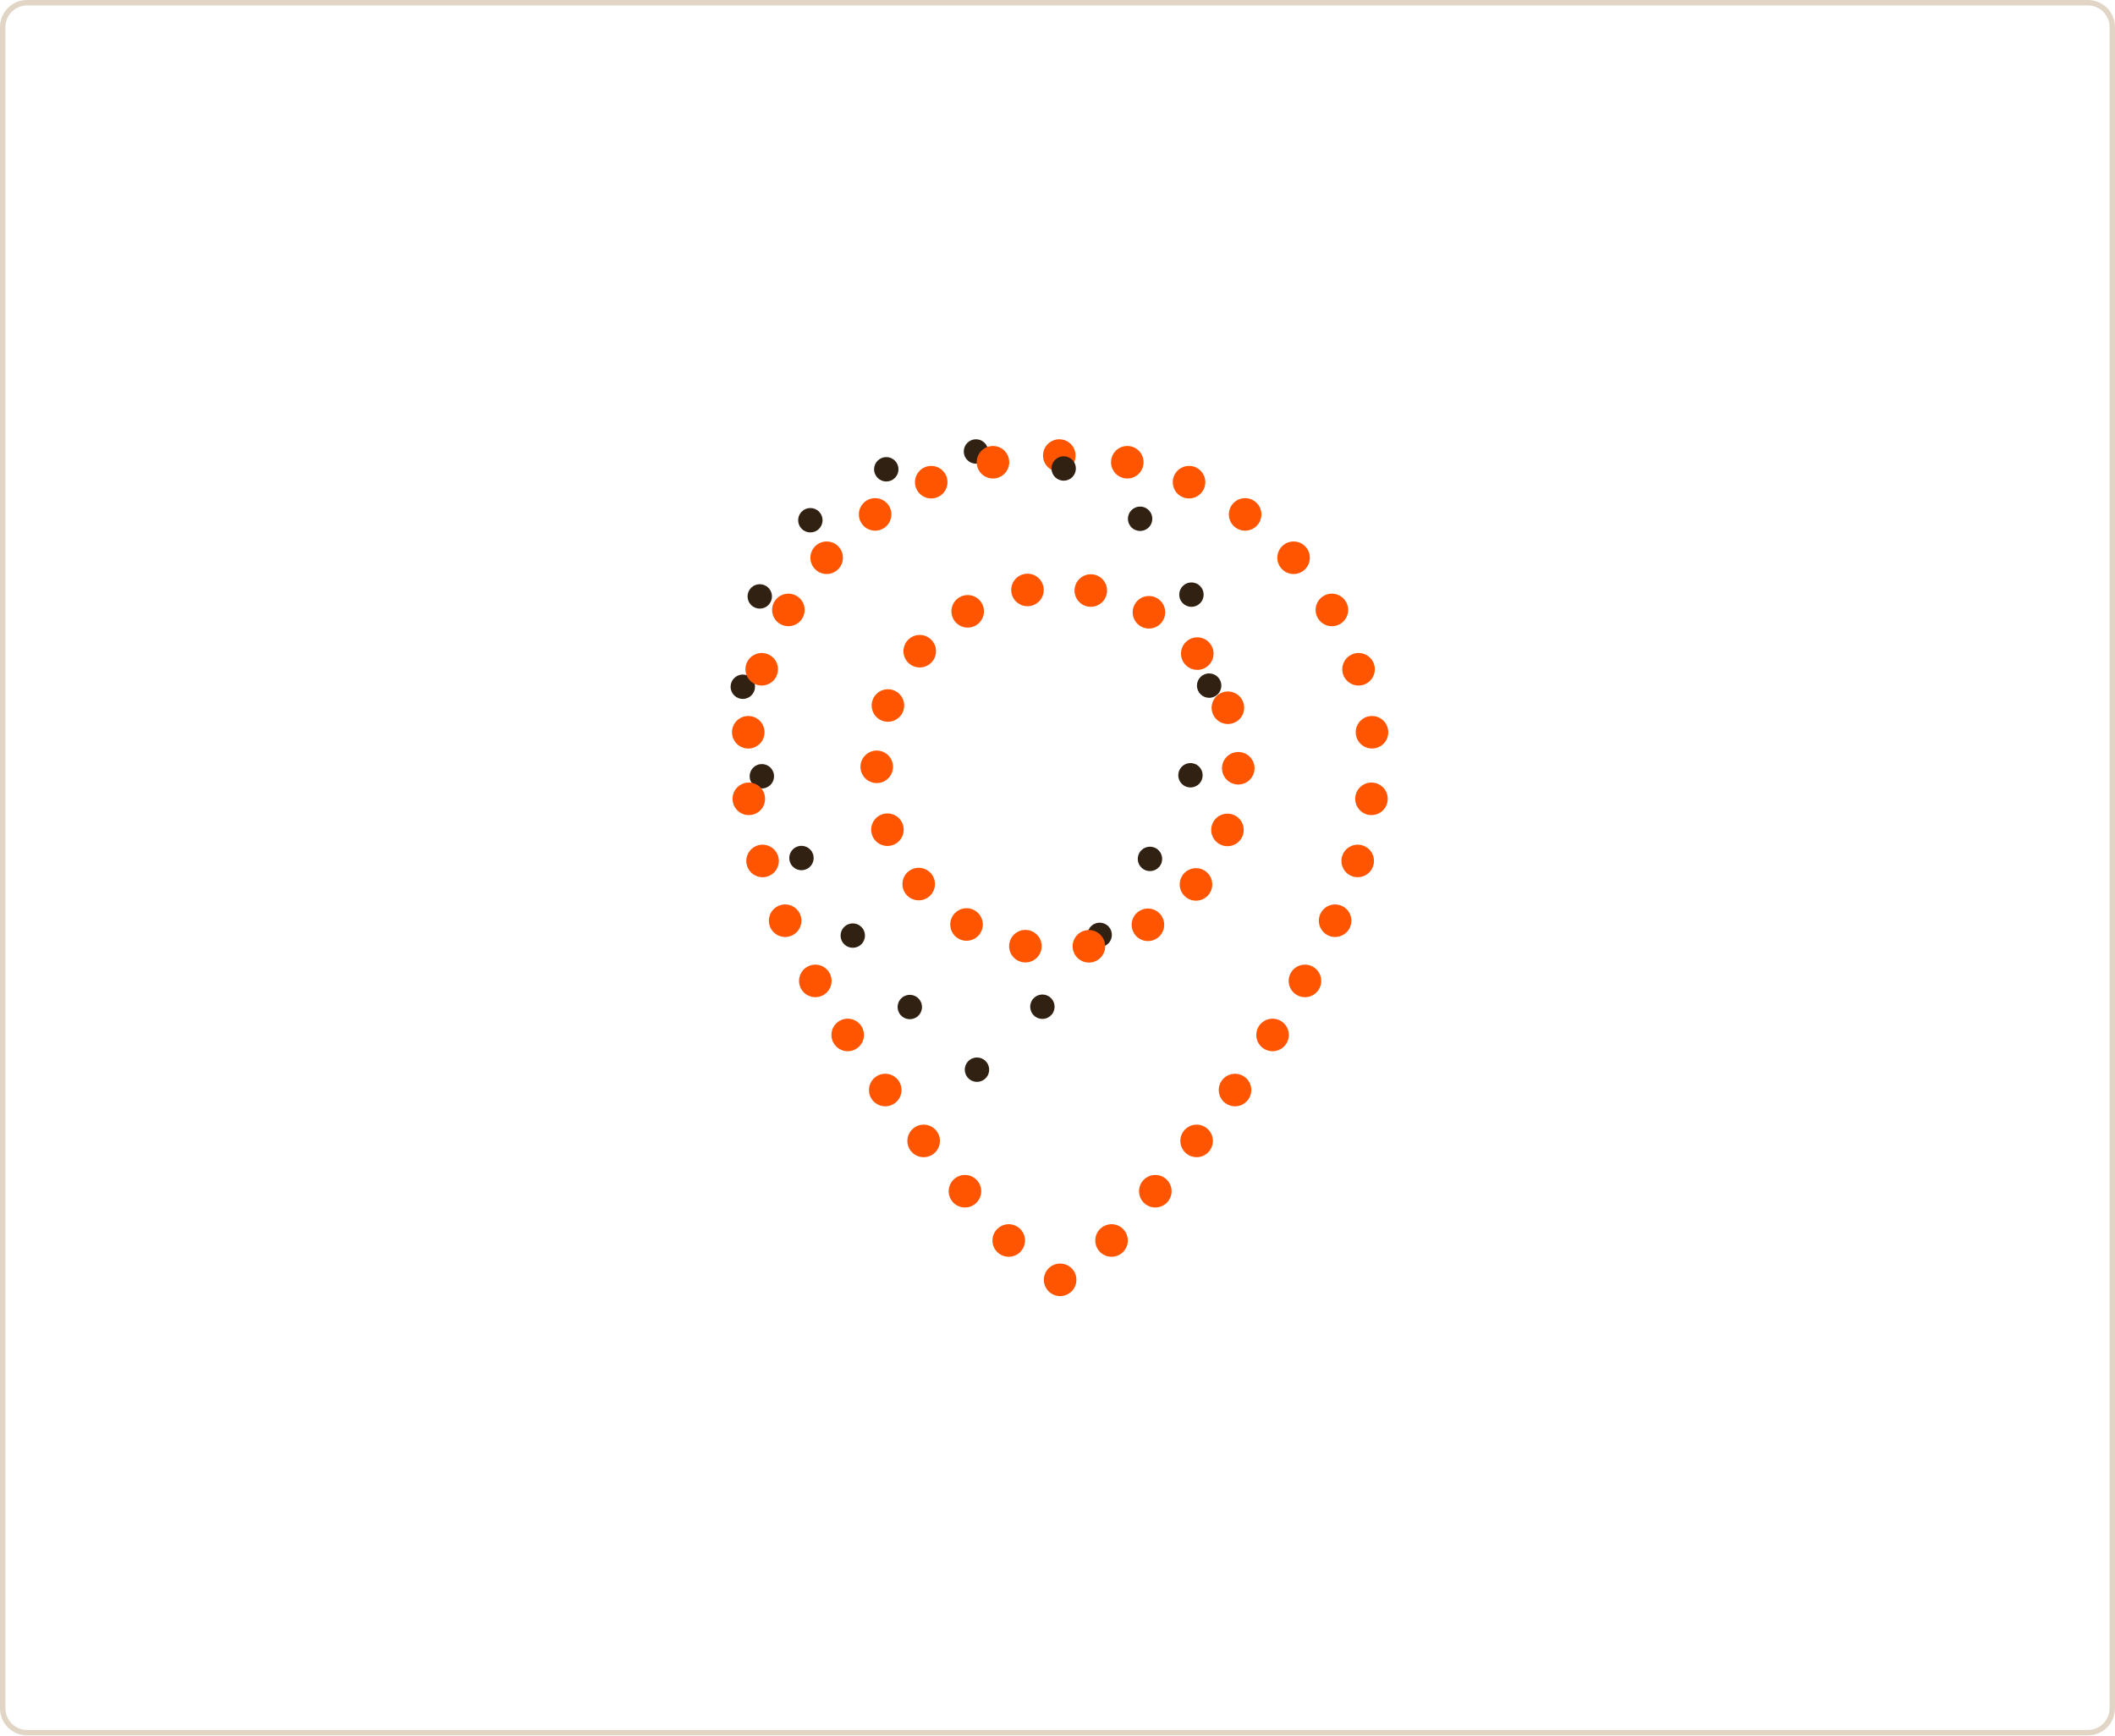
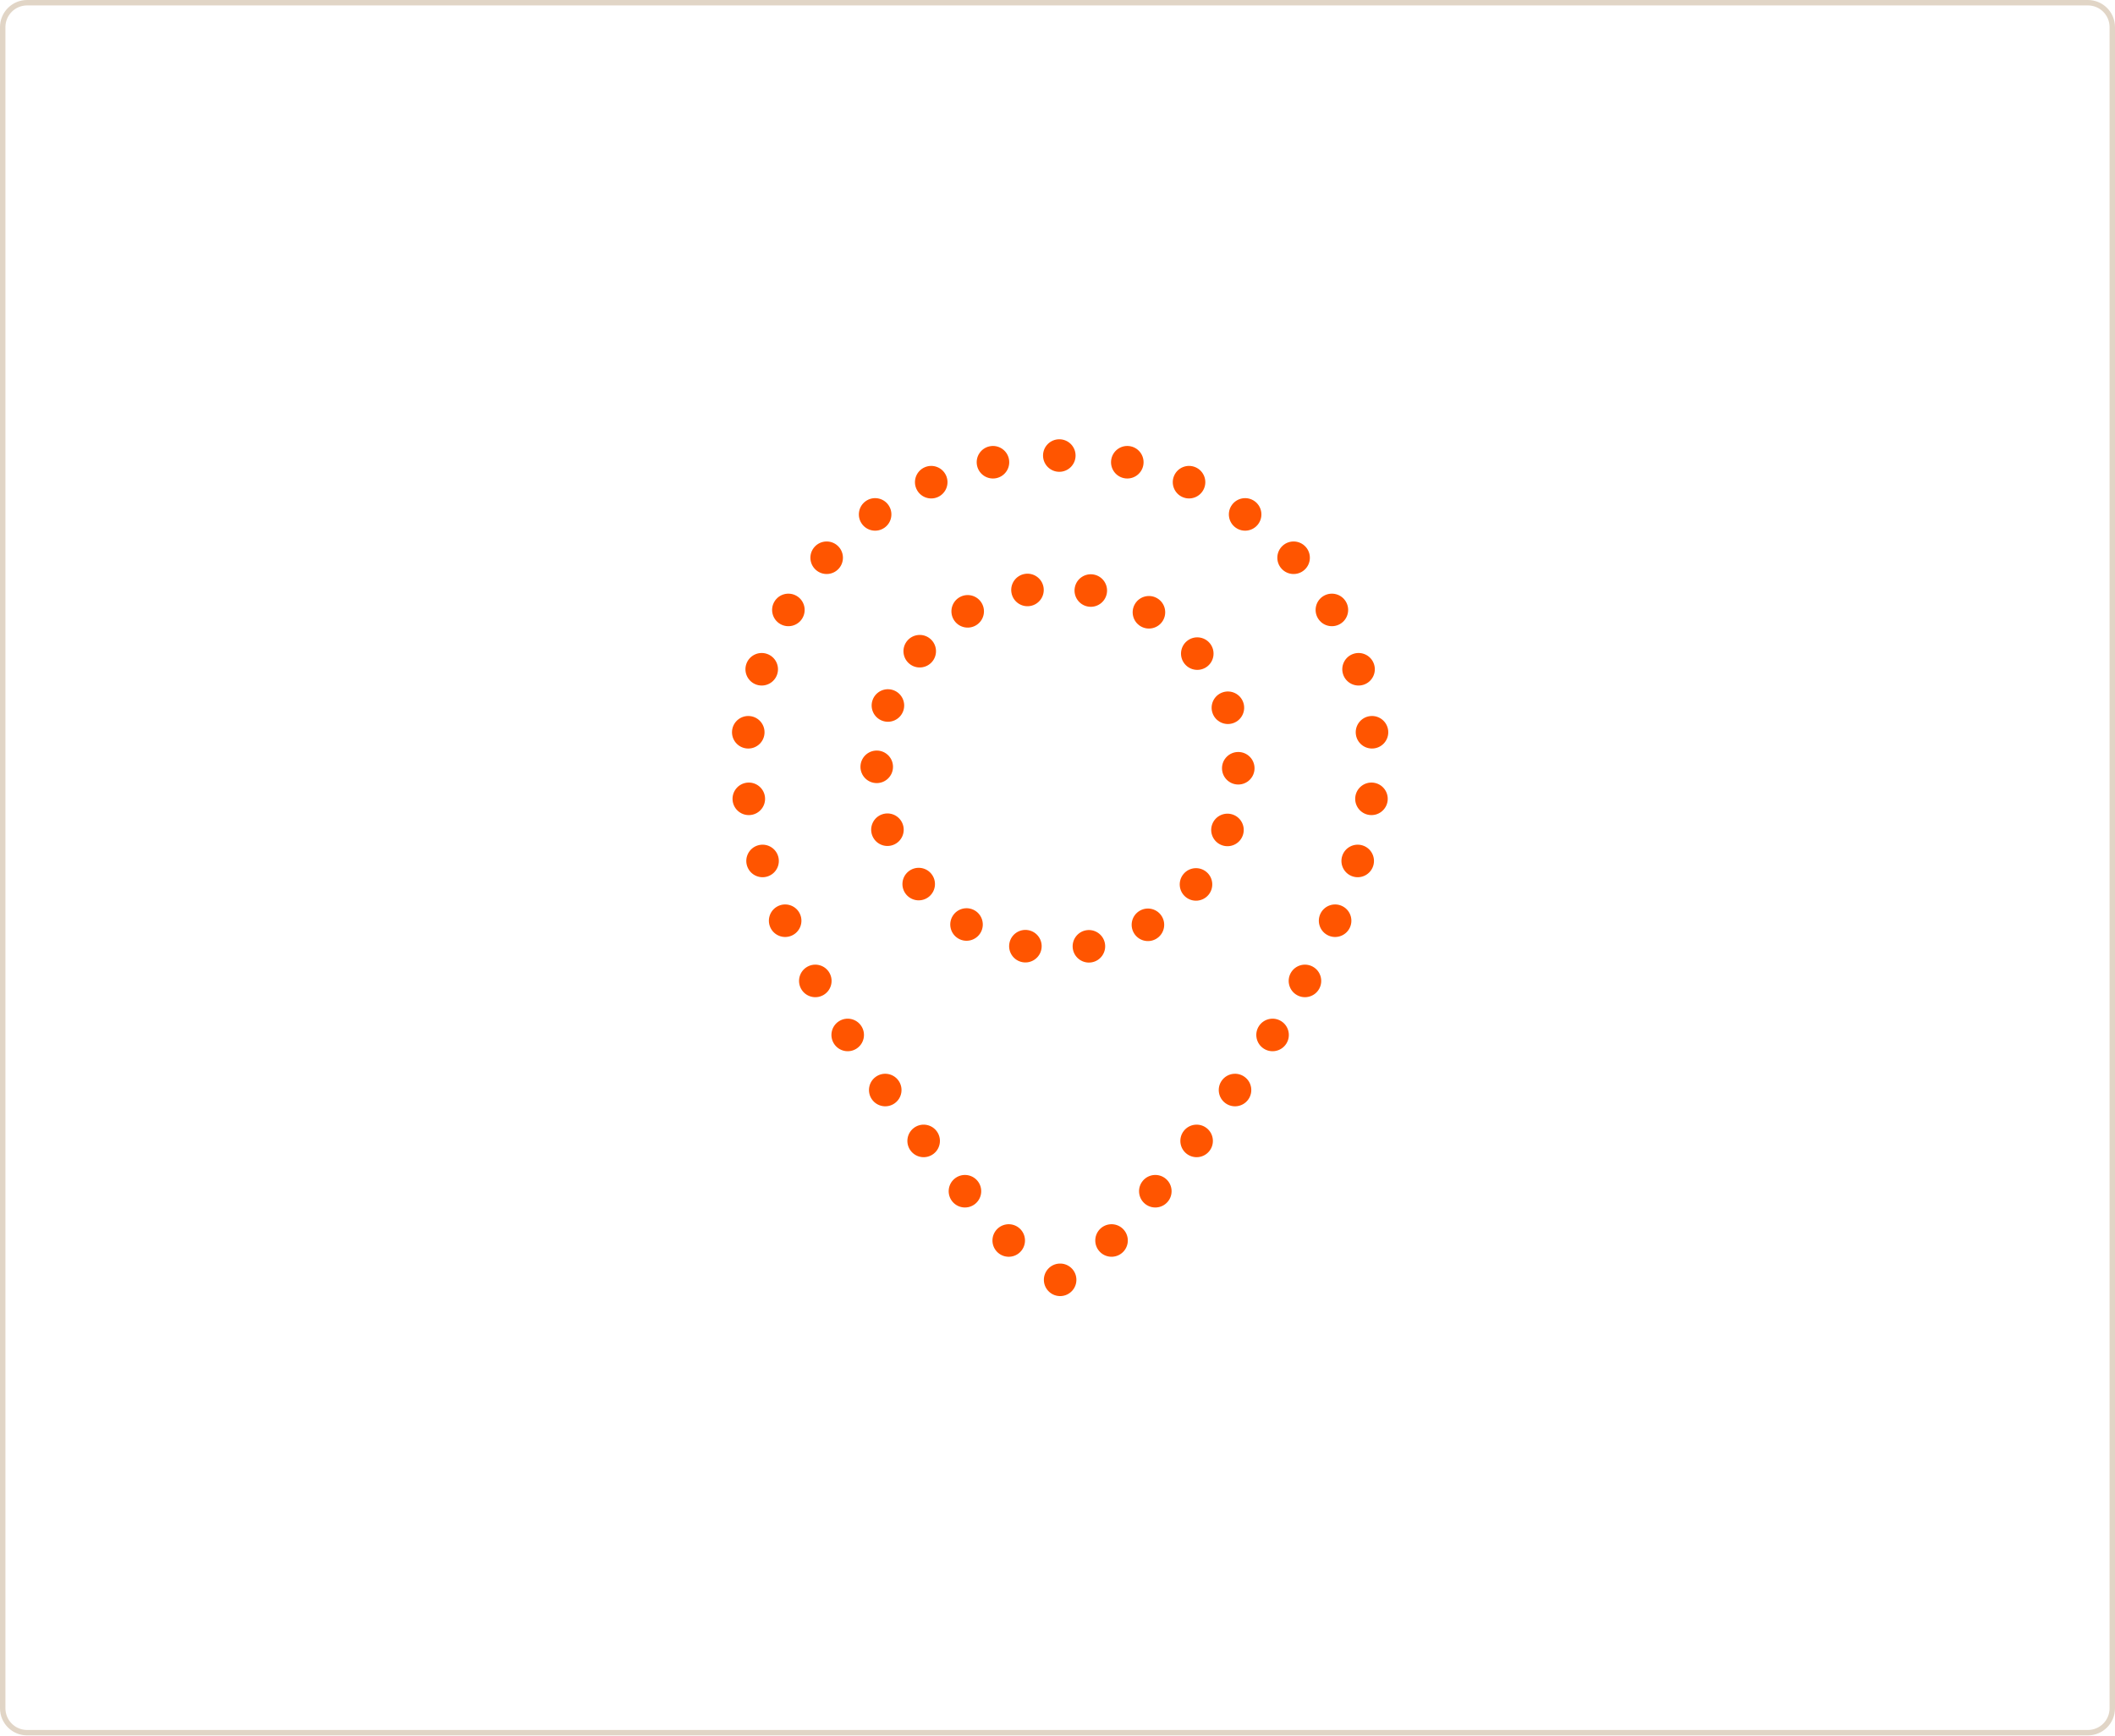
<svg xmlns="http://www.w3.org/2000/svg" width="390" height="320" viewBox="0 0 390 320" fill="none">
-   <circle cx="179.966" cy="83.25" r="2.25" fill="#302112" />
  <circle cx="195.333" cy="84" r="3" fill="#FF5500" />
-   <circle cx="163.429" cy="86.537" r="2.25" transform="rotate(157.588 163.429 86.5365)" fill="#302112" />
-   <circle cx="183.1" cy="85.234" r="3" transform="rotate(168.148 183.1 85.2342)" fill="#FF5500" />
-   <circle cx="149.428" cy="95.929" r="2.25" transform="rotate(134.959 149.428 95.9293)" fill="#302112" />
+   <circle cx="183.1" cy="85.234" r="3" transform="rotate(168.148 183.1 85.2343)" fill="#FF5500" />
  <circle cx="171.716" cy="88.912" r="3" transform="rotate(156.098 171.716 88.9123)" fill="#FF5500" />
-   <circle cx="140.099" cy="109.976" r="2.25" transform="rotate(112.218 140.099 109.976)" fill="#302112" />
-   <circle cx="161.372" cy="94.855" r="3" transform="rotate(144.318 161.372 94.8554)" fill="#FF5500" />
-   <circle cx="136.972" cy="126.634" r="2.25" transform="rotate(88.9402 136.972 126.634)" fill="#302112" />
+   <circle cx="161.372" cy="94.856" r="3" transform="rotate(144.318 161.372 94.8555)" fill="#FF5500" />
  <circle cx="152.436" cy="102.846" r="3" transform="rotate(132.257 152.436 102.846)" fill="#FF5500" />
-   <circle cx="140.483" cy="143.14" r="2.25" transform="rotate(69.4576 140.483 143.14)" fill="#302112" />
  <circle cx="145.376" cy="112.469" r="3" transform="rotate(120.321 145.376 112.469)" fill="#FF5500" />
-   <circle cx="147.788" cy="158.217" r="2.25" transform="rotate(59.7002 147.788 158.217)" fill="#302112" />
  <circle cx="140.458" cy="123.41" r="3" transform="rotate(108.11 140.458 123.41)" fill="#FF5500" />
-   <circle cx="157.251" cy="172.518" r="2.25" transform="rotate(53.6517 157.251 172.518)" fill="#302112" />
  <circle cx="137.979" cy="135.027" r="3" transform="rotate(96.015 137.979 135.027)" fill="#FF5500" />
-   <circle cx="167.766" cy="185.691" r="2.25" transform="rotate(49.2489 167.766 185.691)" fill="#302112" />
  <circle cx="138.078" cy="147.302" r="3" transform="rotate(82.7863 138.078 147.302)" fill="#FF5500" />
-   <circle cx="180.153" cy="197.245" r="2.25" transform="rotate(-3.00081 180.153 197.245)" fill="#302112" />
  <circle cx="140.615" cy="158.757" r="3" transform="rotate(72.8547 140.615 158.757)" fill="#FF5500" />
-   <circle cx="192.214" cy="185.637" r="2.25" transform="rotate(-49.2946 192.214 185.637)" fill="#302112" />
  <circle cx="144.781" cy="169.777" r="3" transform="rotate(66.0294 144.781 169.777)" fill="#FF5500" />
-   <circle cx="202.778" cy="172.387" r="2.25" transform="rotate(-53.7217 202.778 172.387)" fill="#302112" />
-   <circle cx="150.342" cy="180.877" r="3" transform="rotate(60.9559 150.342 180.877)" fill="#FF5500" />
-   <circle cx="212.051" cy="158.378" r="2.25" transform="rotate(-59.7002 212.051 158.378)" fill="#302112" />
-   <circle cx="156.314" cy="190.842" r="3" transform="rotate(57.2771 156.314 190.842)" fill="#FF5500" />
-   <circle cx="219.518" cy="142.957" r="2.25" transform="rotate(-69.6443 219.518 142.957)" fill="#302112" />
+   <circle cx="150.342" cy="180.878" r="3" transform="rotate(60.9559 150.342 180.878)" fill="#FF5500" />
+   <circle cx="156.314" cy="190.841" r="3" transform="rotate(57.2771 156.314 190.841)" fill="#FF5500" />
  <circle cx="163.237" cy="200.998" r="3" transform="rotate(54.2238 163.237 200.998)" fill="#FF5500" />
-   <circle cx="222.964" cy="126.424" r="2.25" transform="rotate(-89.2907 222.964 126.424)" fill="#302112" />
  <circle cx="170.319" cy="210.381" r="3" transform="rotate(51.7315 170.319 210.381)" fill="#FF5500" />
-   <circle cx="219.699" cy="109.649" r="2.25" transform="rotate(-112.648 219.699 109.649)" fill="#302112" />
  <circle cx="177.934" cy="219.657" r="3" transform="rotate(49.4795 177.934 219.657)" fill="#FF5500" />
-   <circle cx="210.234" cy="95.659" r="2.25" transform="rotate(-135.375 210.234 95.6591)" fill="#302112" />
  <circle cx="186.006" cy="228.743" r="3" transform="rotate(47.2262 186.006 228.743)" fill="#FF5500" />
-   <circle cx="196.14" cy="86.387" r="2.25" transform="rotate(-157.801 196.14 86.3874)" fill="#302112" />
  <circle cx="195.486" cy="235.994" r="3" transform="rotate(-3.00081 195.486 235.994)" fill="#FF5500" />
-   <circle r="3" transform="matrix(0.978682 0.205383 0.205383 -0.978682 207.872 85.2342)" fill="#FF5500" />
-   <circle r="3" transform="matrix(0.91424 0.405173 0.405173 -0.91424 219.257 88.9116)" fill="#FF5500" />
-   <circle r="3" transform="matrix(0.812265 0.583288 0.583288 -0.812265 229.599 94.8554)" fill="#FF5500" />
-   <circle r="3" transform="matrix(0.672459 0.740134 0.740134 -0.672459 238.536 102.846)" fill="#FF5500" />
+   <circle r="3" transform="matrix(0.978682 0.205383 0.205383 -0.978682 207.872 85.2343)" fill="#FF5500" />
+   <circle r="3" transform="matrix(0.91424 0.405173 0.405173 -0.91424 219.257 88.9118)" fill="#FF5500" />
+   <circle r="3" transform="matrix(0.812265 0.583288 0.583288 -0.812265 229.599 94.8555)" fill="#FF5500" />
+   <circle r="3" transform="matrix(0.672459 0.740134 0.740134 -0.672459 238.536 102.847)" fill="#FF5500" />
  <circle r="3" transform="matrix(0.504844 0.86321 0.86321 -0.504844 245.596 112.469)" fill="#FF5500" />
  <circle r="3" transform="matrix(0.310847 0.95046 0.95046 -0.310847 250.514 123.41)" fill="#FF5500" />
  <circle r="3" transform="matrix(0.10479 0.994494 0.994494 -0.10479 252.993 135.026)" fill="#FF5500" />
  <circle r="3" transform="matrix(-0.125571 0.992085 0.992085 0.125571 252.894 147.301)" fill="#FF5500" />
  <circle r="3" transform="matrix(-0.294796 0.95556 0.95556 0.294796 250.357 158.756)" fill="#FF5500" />
  <circle r="3" transform="matrix(-0.406269 0.913754 0.913754 0.406269 246.191 169.777)" fill="#FF5500" />
-   <circle r="3" transform="matrix(-0.485482 0.874247 0.874247 0.485482 240.63 180.877)" fill="#FF5500" />
+   <circle r="3" transform="matrix(-0.485482 0.874247 0.874247 0.485482 240.63 180.878)" fill="#FF5500" />
  <circle r="3" transform="matrix(-0.540576 0.841295 0.841295 0.540576 234.658 190.841)" fill="#FF5500" />
  <circle r="3" transform="matrix(-0.584621 0.811306 0.811306 0.584621 227.735 200.998)" fill="#FF5500" />
  <circle r="3" transform="matrix(-0.619348 0.785117 0.785117 0.619348 220.654 210.381)" fill="#FF5500" />
  <circle r="3" transform="matrix(-0.649719 0.760174 0.760174 0.649719 213.038 219.657)" fill="#FF5500" />
  <circle r="3" transform="matrix(-0.679106 0.73404 0.73404 0.679106 204.966 228.742)" fill="#FF5500" />
  <circle cx="228.333" cy="141.663" r="3" transform="rotate(90 228.333 141.663)" fill="#FF5500" />
-   <circle cx="226.342" cy="153.036" r="3" transform="rotate(109.922 226.342 153.036)" fill="#FF5500" />
-   <circle cx="220.539" cy="163.084" r="3" transform="rotate(130.001 220.539 163.084)" fill="#FF5500" />
+   <circle cx="226.342" cy="153.037" r="3" transform="rotate(109.922 226.342 153.037)" fill="#FF5500" />
+   <circle cx="220.539" cy="163.085" r="3" transform="rotate(130.001 220.539 163.085)" fill="#FF5500" />
  <circle cx="211.675" cy="170.531" r="3" transform="rotate(149.85 211.675 170.531)" fill="#FF5500" />
-   <circle cx="200.792" cy="174.494" r="3" transform="rotate(169.859 200.792 174.494)" fill="#FF5500" />
+   <circle cx="200.792" cy="174.495" r="3" transform="rotate(169.859 200.792 174.495)" fill="#FF5500" />
  <circle cx="189.081" cy="174.472" r="3" transform="rotate(-169.859 189.081 174.472)" fill="#FF5500" />
  <circle cx="178.226" cy="170.474" r="3" transform="rotate(-149.85 178.226 170.474)" fill="#FF5500" />
-   <circle cx="169.406" cy="163.019" r="3" transform="rotate(-130.001 169.406 163.019)" fill="#FF5500" />
-   <circle cx="163.642" cy="152.994" r="3" transform="rotate(-109.922 163.642 152.994)" fill="#FF5500" />
-   <circle cx="161.668" cy="141.399" r="3" transform="rotate(-89.5577 161.668 141.399)" fill="#FF5500" />
+   <circle cx="169.406" cy="163.02" r="3" transform="rotate(-130.001 169.406 163.02)" fill="#FF5500" />
+   <circle cx="163.642" cy="152.995" r="3" transform="rotate(-109.922 163.642 152.995)" fill="#FF5500" />
+   <circle cx="161.668" cy="141.4" r="3" transform="rotate(-89.5577 161.668 141.4)" fill="#FF5500" />
  <circle cx="163.73" cy="130.091" r="3" transform="rotate(-69.6478 163.73 130.091)" fill="#FF5500" />
  <circle cx="169.596" cy="120.08" r="3" transform="rotate(-49.5818 169.596 120.08)" fill="#FF5500" />
  <circle cx="178.439" cy="112.728" r="3" transform="rotate(-29.7279 178.439 112.728)" fill="#FF5500" />
  <circle cx="189.465" cy="108.786" r="3" transform="rotate(-9.48335 189.465 108.786)" fill="#FF5500" />
  <circle cx="201.139" cy="108.893" r="3" transform="rotate(10.5797 201.139 108.893)" fill="#FF5500" />
  <circle cx="211.861" cy="112.902" r="3" transform="rotate(30.5721 211.861 112.902)" fill="#FF5500" />
  <circle cx="220.775" cy="120.524" r="3" transform="rotate(50.6245 220.775 120.524)" fill="#FF5500" />
  <circle cx="226.421" cy="130.507" r="3" transform="rotate(70.509 226.421 130.507)" fill="#FF5500" />
  <rect x="0.5" y="0.5" width="389" height="319" rx="4.5" stroke="#E1D5C6" />
</svg>
